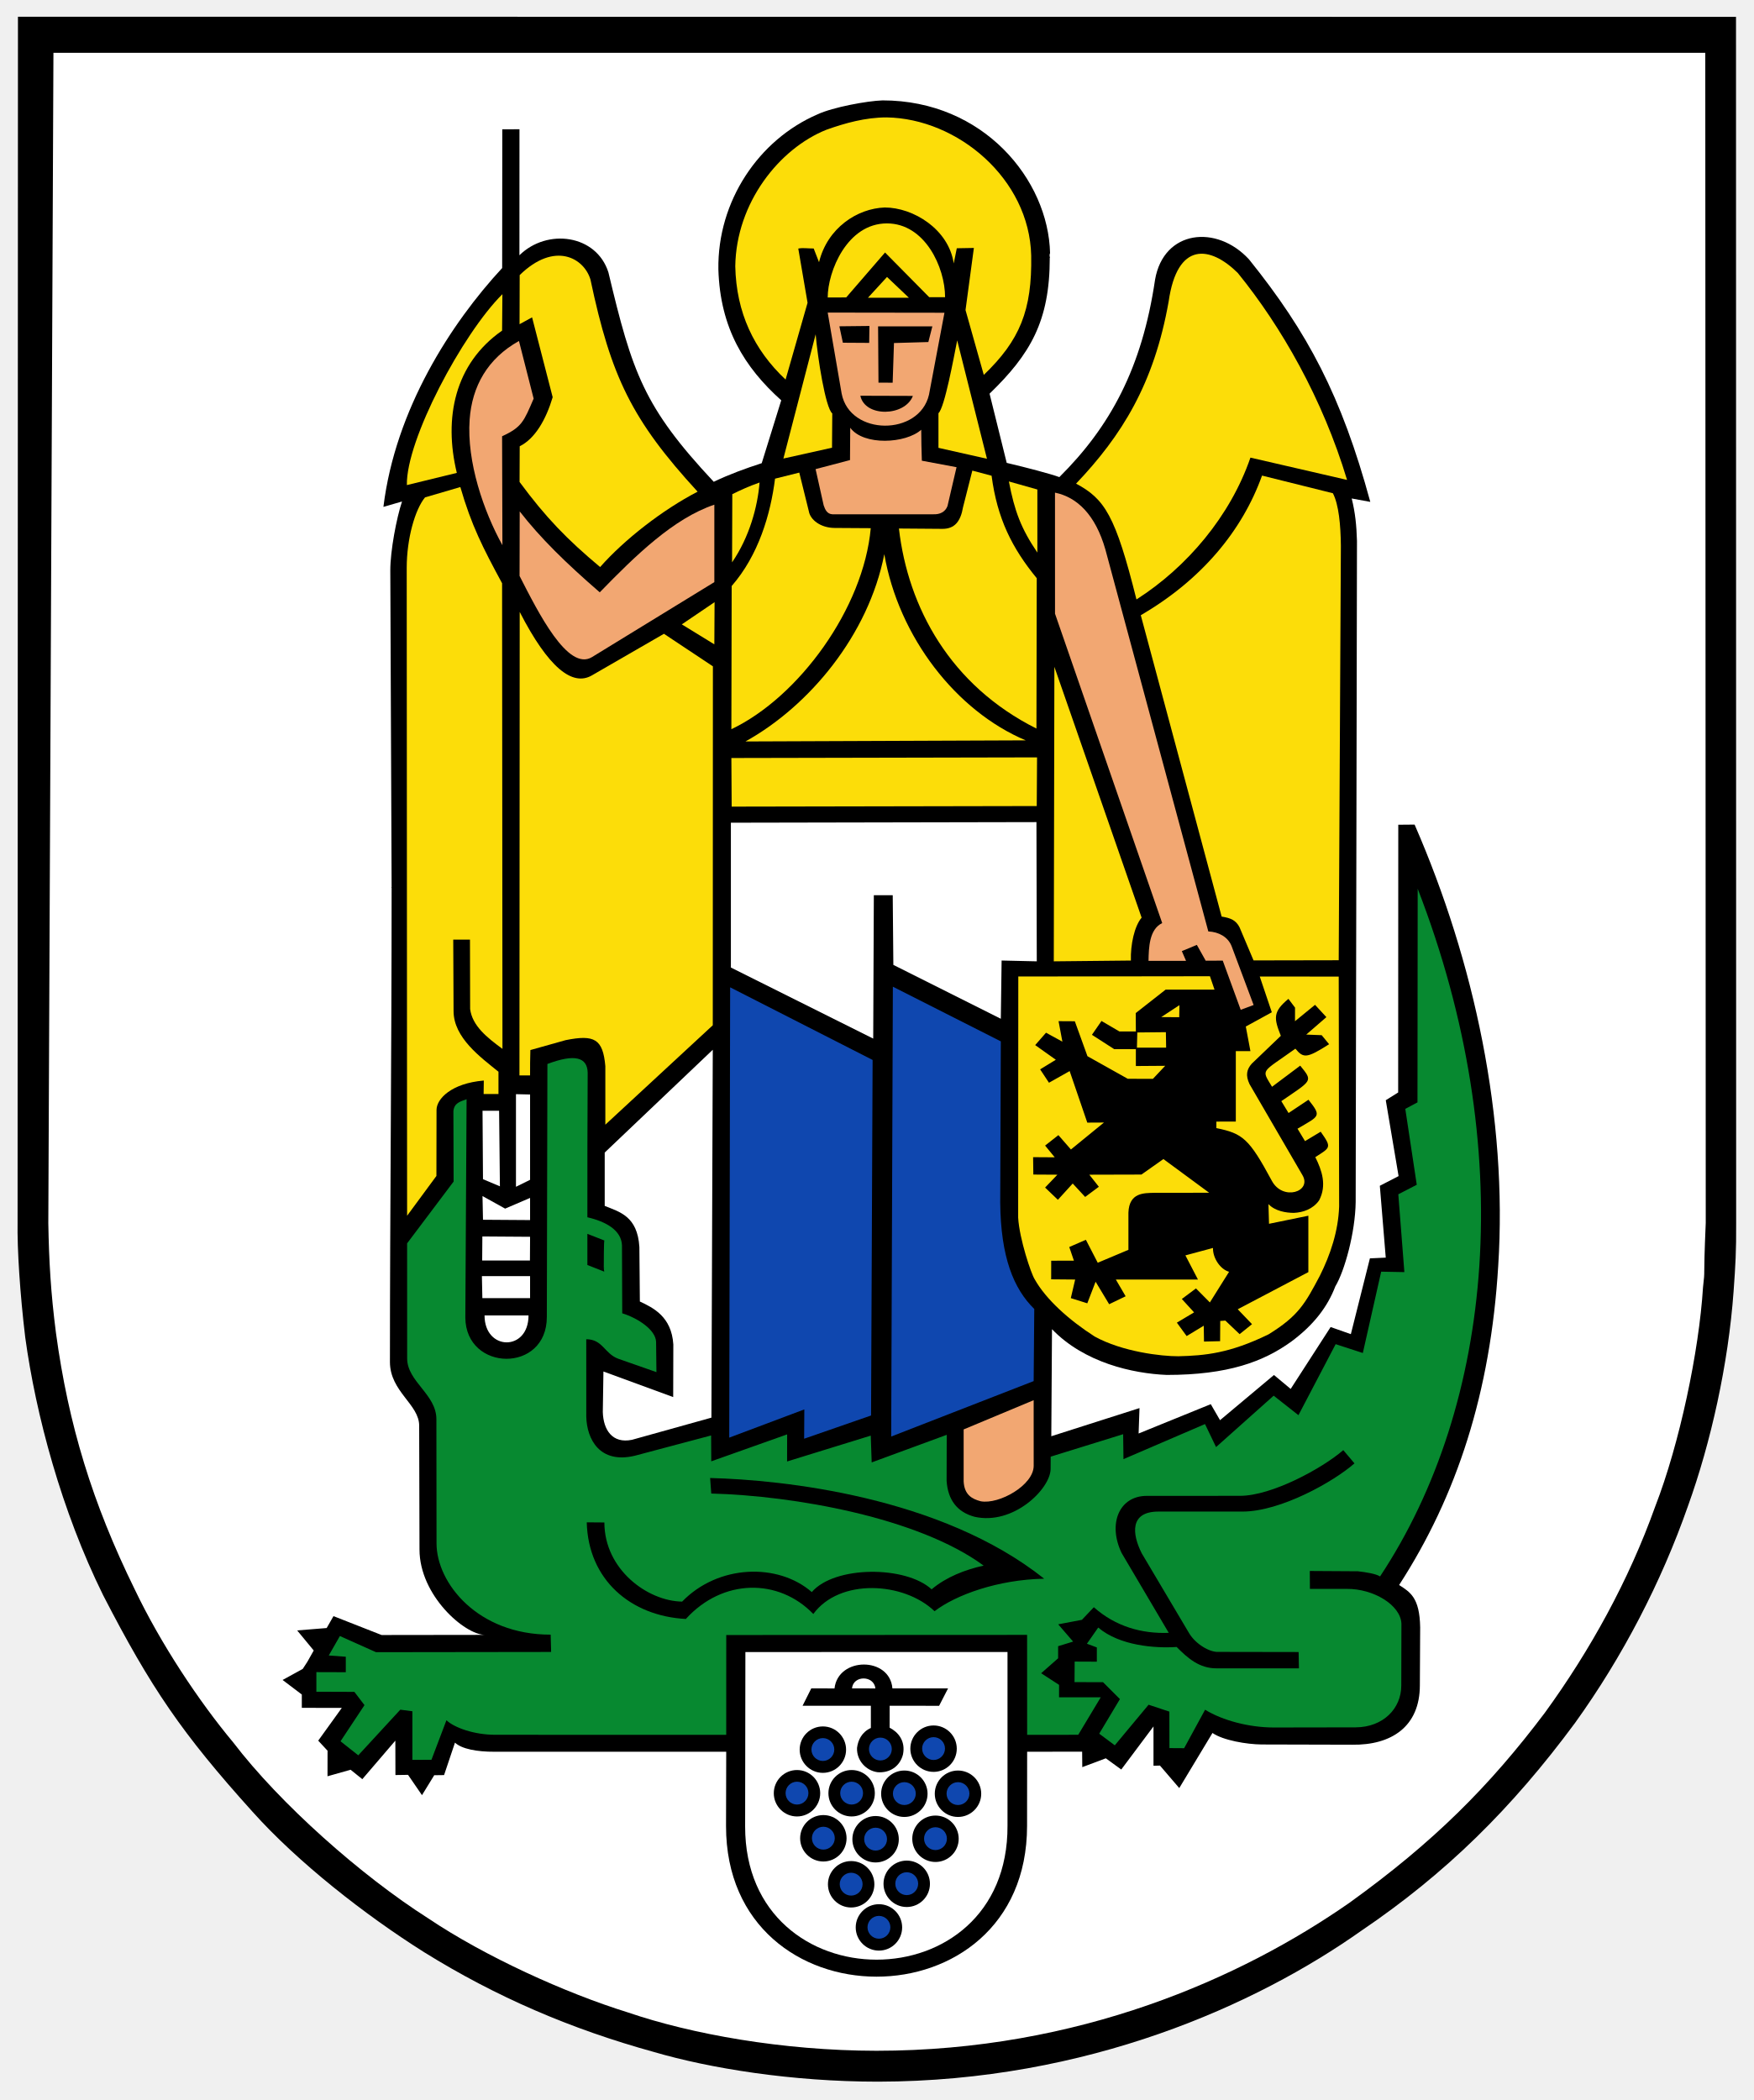
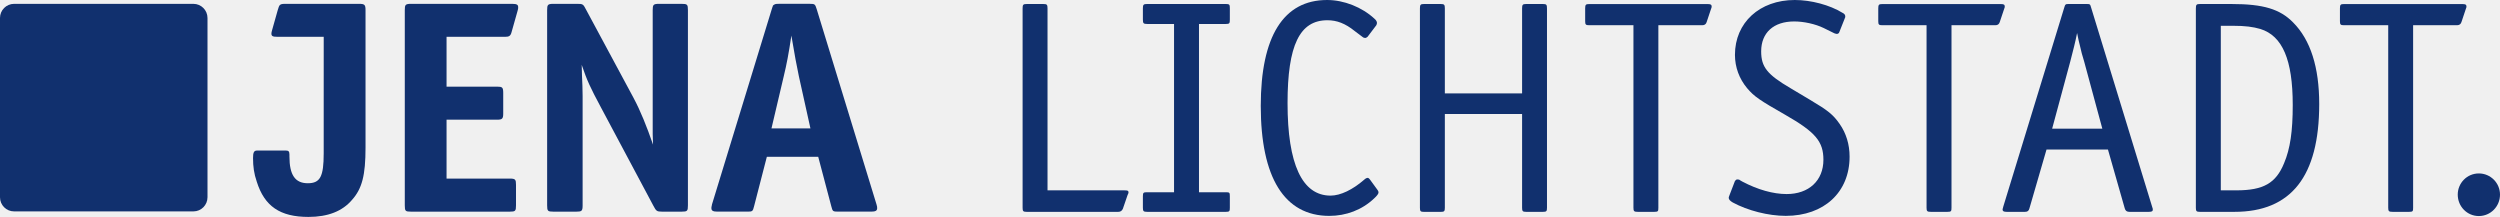
- <svg xmlns="http://www.w3.org/2000/svg" clip-rule="evenodd" fill-rule="evenodd" height="598.761" image-rendering="optimizeQuality" shape-rendering="geometricPrecision" text-rendering="geometricPrecision" viewBox="0 0 515.915 617.669" width="500">
-   <g transform="matrix(.2377487 0 0 .2377487 5.159243 4.847244)">
-     <path d="m787.636 2518.55c-103.002-28.368-195.925-68.456-284.307-123.391-72.999-45.885-156.505-111.328-212.522-173.899-87.3-96.775-125.777-153.314-184.847-267.915-51.599-104.409-83.36-223.576-96.425-319.031-6.488-53.926-10.053-109.293-9.475-142.488l.456-1491.82 2125.89.146.172 1492.52c.179 35.172-.798 51.858-3.159 84.507-6.488 89.994-28.082 187.11-56.539 265.993-32.796 93.64-80.544 185.906-139.557 267.995-78.224 105.964-160.175 186.654-264.61 257.348-129.536 91.573-338.583 186.337-597.975 186.711-106.964 0-208.103-16.507-277.103-36.67z" />
-     <path d="m755.361 2469.59c-77.328-23.981-176.863-69.148-247.442-116.612-82.383-52.46-183-141.477-241.126-217.666-42.147-50.451-89.586-121.78-121.836-189.373-52.176-106.167-81.984-203.537-97.401-317.168-6.463-50.077-8.645-88.871-9.475-136.024l6.34-1448.09 2043.97-.033.578 1447.84c-3.362 77.361-.399 53.641-3.386 79.746-4.884 78.932-28.978 193.597-59.218 271.471-32.616 91.231-80.258 177.693-136.569 255.167-68.888 91.426-138.06 160.346-241.582 234.923-134.071 93.494-335.254 183.236-585.505 183.236-116.383-.146-229.242-20.74-307.342-47.414z" fill="#fff" />
-     <path d="m876.684 2238.92.229-91.948h-286.782c-21.311.138-40.634-3.419-48.847-11.29l-13.496 40.178-12.177.171-15.156 24.664-17.256-25.127-15.597.228-.113-42.556-40.862 47.668-14.505-11.657-28.571 8.067.057-31.615-11.543-12.463 29.173-40.512-49.474-.089v-16.483l-23.777-18.006 24.957-13.724 5.738-8.873 7.815-13.87-20.48-24.842 36.499-2.955 8.44-14.733 59.527 23.378 127.958-.171c-24.925-.033-81.008-48.562-81.064-105.647l-.4-152.849c.375-26.682-36.181-42.441-36.181-79.257 0-187.2 2.092-379.845 2.092-587.142-1.148 0-.774-.374 0-.374l-1.637-392.03c0-24.118 7.643-64.606 14.505-85.192l-23.026 6.658c14.814-120.778 83.759-227.337 146.932-295.54l.171-171.661 21.253-.089-.057 155.926c34.374-33.765 95.308-25.673 110.123 21.221 29.58 124.14 43.589 166.467 130.31 259.098 19.324-9.247 39.259-16.508 59.381-23.028l24.15-77.793c-45.485-40.829-75.659-89.245-77.784-162.12-1.237-84.223 49.816-160.379 122.782-191.791 18.868-8.791 61.399-16.63 80.405-17.232 124.824 0 205.205 98.232 207.24 189.088-.375.407-1.148 3.077 0 5.373-.375 0-.375 0-.375.398 0 78.394-24.094 119.314-74.488 168.071l21.221 85.632c25.104 5.917 54.733 13.731 65.128 17.606 62.742-62.343 102.317-134.796 118.425-244.284 10.68-61.708 76.295-68.659 116.294-25.096 72.771 90.483 114.405 169.048 150.042 300.042l-23.003-4.216c4.338 17.517 5.942 32.909 6.519 52.519l-1.611 818.165c-.513 37.59-13.691 85.314-25.176 104.296-9.655 25.322-26.682 47.633-54.244 68.138-34.578 25.096-78.711 41.441-154.437 41.441-42.18-1.783-102.057-15.197-141.909-56.605l-.863 132.467 109.147-34.83-1.115 31.445 89.301-36.296 11.461 19.812 66.73-55.913 20.676 17.256 49.449-76.612 25.014 8.815 23.572-93.778 19.608-.92-7.318-88.904 23.198-11.974-15.848-93.901 15.336-9.596.138-331.314 20.187-.172c74.145 169.992 115.235 363.712 103.465 546.223-9.475 156.504-51.142 284.316-122.617 394.757 13.618 8.815 25.42 15.441 26.047 52.347l-.375 71.671c0 51.54-35.604 74.283-83.562 73.599l-112.273-.292c-18.177-.139-47.668-5.079-60.788-14.237l-41.098 68.196-23.89-27.855-7.985.228v-48.668l-39.885 53.323-19.121-13.87-29.116 10.941-.171-19.154-68.057.09-.09 91.915c-.203 248.874-372.641 248.248-372.494.033z" />
-     <path d="m900.315 2239.52.317-215.916 324.339-.082v214.932c1.181 221.427-324.828 220.418-324.656 1.066z" fill="#fff" />
-     <path d="m1064.28 2172.3c-13.788-1.726-26.136-14.041-25.502-30.092 1.204-9.589 5.771-19.471 17.118-24.664v-27.479l-84.516.024 10.769-21.506 28.75.057c4.444-39.259 68.398-39.601 71.671-.057h68.83l-11.054 21.537-61.195-.056-.024 27.162c10.076 5.136 19.984 15.994 16.507 33.104-3.761 14.847-16.45 23.15-31.354 21.969z" />
-     <path d="m488.563 2157.02v-60.153l-14.929-1.929-52.03 56.457-21.944-17.37 29.637-44.745-12.495-16.394-47.032-.171v-24.265l36.409.113v-19.153l-21.073-1.555 13.78-24.085 44.68 20.008 216.69-.285-.578-21.424c-90.539.122-141.218-64.06-141.218-112.932l-.171-153.517c.082-31.012-36.181-46.519-36.181-75.432l-.057-142.316 57.541-76.465-.261-87.154c1.033-10.141 8.213-11.778 16.312-14.733l-1.546 270.331c.602 66.991 100.991 69.002 100.843-1.009l.717-312.943c34.057-12.861 49.369-8.238 49.825 10.744-.375 59.413-.375 119.199-.375 178.954 23.174 5.372 42.01 16.051 42.815 34.659l.318 84.166c19.552 6.032 41.439 20.586 41.895 35.409l.431 37.385-47.153-16.516c-17.281-6.34-19.21-24.174-39.682-24.174l.026 95.707c.609 28.082 16.686 58.753 59.957 48.473l94.503-25.127.179 32.014 93.892-33.332-.056 33.511 103.522-31.989 1.148 33.161 92.867-34.139-.146 56.939c1.498 23.263 12.837 38.599 34.489 44.451 47.699 10.859 93.559-33.967 94.186-58.809l.113-15.564 89.652-27.797.4 30.874 100.885-43.417 13.691 28.481 71.272-63.604 30.671 24.126 46.031-87.869 33.626 10.941 22.71-100.65 28.693.546-7.497-96.286 22.831-11.803-14.187-93.892 15.075-8.043.26-264.414c124.653 321.817 94.357 638.032-46.551 851.01-5.372-3.329-16.882-5.136-27.366-6.373l-59.583-.374.146 22.197 45.68-.024c32.909-.292 66.454 19.893 67.544 42.93l-.171 76.669c0 28.603-22.49 51.484-56.344 51.745l-101.398.171c-30.149 0-63.116-8.53-85.02-21.994l-25.933 47.61-18.177-.115-.09-45.143-25.721-8.531-41.815 50.223-19.267-14.383 25.616-42.815-20.902-20.902-35.27-.09.179-25.413 27.422.115v-17.632l-12.266-4.59 13.985-20.015c26.503 22.571 70.409 25.811 97.002 24.037 13.78 13.781 28.001 26.641 49.734 26.446l101.626.024-.4-20.21-99.647-.172c-10.078.513-27.505-9.247-35.831-23.117l-58.64-98.867c-11.95-23.752-15.221-51.606 20.619-51.663h103.945c47.325.033 112.94-36.987 138.67-59.64l-13.837-16.368c-26.364 22.774-88.333 56.425-127.673 56.539l-115.577.056c-33.885 0-48.472 34.285-31.045 70.67l58.322 98.809c-33.536 1.294-65.933-7.895-92.689-31.697l-14.766 15.588-29.319 5.576 18.437 21.358-18.551 5.714v14.962l-20.993 18.493 22.172 14.392-.033 15.383h51.607l-27.855 46.381-63.23.082-.057-123.701-372.266.171-.032 123.53-285.634-.082c-26.333.057-50.915-8.848-60.56-18.005l-18.551 48.961-23.605.082z" fill="#078930" />
-     <path d="m1032.55 2068.58c1.604-16.573 27.301-16.256 28.945.057z" fill="#fff" />
-     <path d="m704.333 1863.09 21.823.171c0 58.209 53.413 97.32 96.197 97.922 44.622-46.007 118.564-48.212 160.435-11.803 28.197-32.795 116.27-32.852 148.283-3.385 17.924-15.165 41.408-24.322 64.385-29.352-80.837-59.47-234.865-86.543-337.061-89.189l-1.407-19.21c89.961 2.271 285.544 22.833 413.356 124.596-57.777 1.181-109.237 20.073-135.65 40.227-38.136-36.58-117.621-40.918-150.009 3.452-42.816-44.452-112.078-44.135-157.733 6.145-68.205-3.566-120.836-48.449-122.618-119.574z" />
-     <path d="m1191.78 1837.02c-10.68-2.816-20.186-7.895-21.073-24.525v-64.378l86.631-36.181.033 80.894c.285 24.256-42.962 48.465-65.591 44.191z" fill="#f2a772" />
-     <path d="m724.202 1726.67.781-50.232 86.315 31.648.171-65.151c-2.206-34.464-24.981-45.372-41.408-53.096l-.602-67.431c-2.352-38.305-24.55-43.36-42.897-50.906v-65.99l133.721-127.209-1.693 455.253-98.321 27.422c-24.379 4.974-35.376-12.372-36.068-34.308z" fill="#fff" />
-     <path d="m881.765 1201.05 176.285 89.88-1.92 439.95-82.793 28.75.228-36.27-92.916 34.92z" fill="#0f47af" />
-     <path d="m1081.05 1756.93 2.068-556.65 133.582 67.65-.748 199.287c.611 67.854 16.686 106.966 42.132 131.832l-.749 89.278-176.284 68.603z" fill="#0f47af" />
-     <path d="m1436.32 1657.58c-20.561.115-69.123-5.462-103.522-24.435-31.73-20.333-60.39-46.063-74.284-70.988-4.225-6.519-18.811-49.538-20.366-76.156l.179-298.348 237.129-.318 5.681 16.597h-60.559l-36.922 28.97.138 22.776h-20.325l-22.198-12.983-11.835 17.118 27.538 17.721h26.82v20.902l36.296-.261-15.214 16.142-31.102-.089-49.766-27.879c-.4-.781-.774-1.555-.774-1.929l-14.961-41.375-20.13-.115 4.738 25.357-20.244-11.087-13.406 15.335 25.526 18.144-19.413 11.892 10.941 16.541 25.592-14.416 21.823 63.775 20.619-.113-40.862 33.365-15.507-17.778-16.459 12.927 11.917 14.529-26.763-.171.292 21.505 29.775.172-15.221 15.912 15.825 15.157 18.347-20.154 15.392 16.622 16.947-12.6-11.802-14.936 64.492-.172 27.195-19.177 56.628 41.692-68.113.09c-12.324.366-30.9-.578-31.819 24.517v46.031l-37.964 15.97-14.668-28.399-20.561 8.953 5.738 16.858-28.082.09-.057 23.026 29.695.261-5.373 23.003 20.391 6.398 10.28-26.707 16.769 27.855 20.39-9.849-12.12-20.7 101.626.024-15.54-29.921 34.114-9.182c-.317 12.746 9.28 26.56 19.926 29.49l-23.776 37.932-17.2-17.347-17.484 13.065 15.133 16.573-21.278 12.715 12.088 16.605 21.163-12.811.317 19.617 19.926-.489.171-25.014 6.317-.464 17.663 16.776 15.335-12.348-17.663-18.436 87.382-45.974v-69.783l-48.668 9.995-.717-24.402c8.238 8.84 22.132 10.882 31.582 10.882 11.144-.578 23.346-4.484 31.102-15.449 9.76-18.607 3.558-36.987-4.712-53.527 18.867-12.064 20.594-11.689 6.667-31.445l-19.389 11.632-9.272-15.368c27.195-16.076 30.15-14.814 13.553-35.831l-24.639 16.427-8.963-14.677c38.111-26.251 39.519-24.126 23.378-43.939l-34.863 26.138c-13.439-22.49-13.894-16.402 28.889-47.155 10.052 12.177 14.22 11.95 41.725-5.511l-9.191-11.176-19.095-.741 24.924-21.595-14.042-15.221-24.809 20.276.056-16.834-8.18-10.826c-19.323 15.995-18.095 23.866-9.393 45.722l-36.068 34.57c-5.966 6.838-7.953 14.041-2.67 25.209l65.502 112.655c12.087 20.471-24.322 32.388-37.931 6.919-28.14-52.201-35.864-58.461-68.603-65.152v-8.041l24.061-.057v-87.153l18.095.024-5.747-30.467 32.194-17.632-14.929-44.272 97.719.113.512 284.478c-1.033 30.524-10.826 59.706-23.889 85.802-18.063 34.057-26.162 49.449-63.491 72.453-48.155 23.516-78.793 26.275-111.613 27.081z" fill="#fcdd09" />
-     <path d="m577.872 1607.09h54.415c0 44.826-54.415 43.963-54.415 0z" fill="#fff" />
-     <path d="m634.208 1585.64h-59.039l-.569-27.22h59.608z" fill="#fff" />
-     <path d="m705.105 1544.64v-38.51l21.05 8.213c-.717 0-.749 28.888-.749 34.113.749 0 1.214.407 0 .407l.579 4.013-20.879-8.236z" />
-     <path d="m634.037 1539.09h-59.095l.227-29.75 59.039.41z" fill="#fff" />
-     <path d="m634.208 1461.65v27.42l-58.265-.4-.602-29.32 28.001 15.54z" fill="#fff" />
-     <path d="m482.051 1483.7-.489-801.739c0-35.978 10.216-72.07 22.654-87.178l43.702-12.804c13.666 47.317 27.716 74.806 51.663 119.077l.456 576.153c-19.177-14.041-37.353-28.547-39.999-49.303l-.204-85.867h-20.7l.4 88.333c0 33.137 33.626 57.313 55.562 75.123v27.594h-18.372l.228-16.686c-40.349 3.418-58.353 22.743-58.492 36.214l-.146 81.837-36.263 49.246z" fill="#fcdd09" />
-     <path d="m596.879 1447.29-20.936-8.81-.57-84.69h20.505z" fill="#fff" />
-     <path d="m634.208 1439.25-17.46 8.61v-114.6l17.46.4z" fill="#fff" />
-     <path d="m727.336 1371.02v-72.421c-2.988-33.715-13.496-39.315-49.075-32.193l-43.678 12.266c-.375 10.338-.375 20.676-.375 31.412h-13.153l.317-573.563c35.409 68.92 65.241 92.663 89.481 78.452l88.985-51.404 60.592 40.26-.146 444.173-132.947 123.018z" fill="#fcdd09" />
-     <path d="m1421.25 1275.71h-36.13l.46-18.8 35.37-.37z" fill="#fcdd09" />
-     <path d="m1261.19 1168.89-43.51-1.01-.98 72.08-132.98-66.67-.77-86.23h-23.38l-.77 177.43-176.116-87.93v-179.213l378.096-.748z" fill="#fff" />
-     <path d="m1415.18 1237.87 22.54-14.77-.28 14.94z" fill="#fcdd09" />
-     <path d="m1513.54 1228.85-22.231-60.846-21.073.115-10.973-19.584-18.575 7.725 5.194 12.03h-46.43c.318-16.312.805-39.022 16.94-46.746l-132.63-382.84-.033-149.805c27.138 5.568 50.02 27.105 62.367 70.409l127.355 472.574c12.951.626 24.176 6.747 28.742 18.03l27.309 73.022-15.961 5.918z" fill="#f2a772" />
-     <g fill="#fcdd09">
-       <path d="m1282.24 1168.89.74-364.429 107.943 310.355c-8.987 10.68-13.87 33.488-13.268 53.096l-95.415.977z" />
-       <path d="m1529.42 1167.75-17.265-40.837c-4.477-8.987-11.306-11.713-22.221-13.407l-100.048-372.926c75.091-43.711 125.516-104.442 150.042-172.783l87.665 21.855c7.269 13.983 9.646 39.364 9.883 65.126l-2.67 512.768-105.386.203z" />
-       <path d="m1261.15 976.728-377.489.717-.374-60.153 378.243-.782z" />
-       <path d="m900.689 896.812c78.85-43.702 152.279-131.629 171.831-231.757 17.802 102.594 88.993 194.2 174.965 230.381l-346.797 1.376z" />
-       <path d="m883.287 881.656.374-177.204c33.226-38.079 48.155-88.846 53.666-132.842l29.979-7.497 11.803 47.732c1.783 10.704 14.619 20.675 31.989 20.756 14.961.09 29.06.285 44.655.285-8.873 99.126-88.904 208.941-172.466 248.769z" />
-       <path d="m1090.62 633.318 53.894.407c14.79 0 22.344-8.815 25.445-26.853l11.485-45.226 23.833 6.35c6.976 53.006 25.242 89.415 55.88 126.802l-.374 186.051c-106.534-53.38-158.881-149.577-170.163-247.531z" />
-     </g>
-     <path d="m621.2 691.99.171-79.859c25.592 32.934 56.946 63.662 99.046 100.128 44.362-45.624 91.223-91.403 141.795-108.455v95.822l-151.36 92.778c-29.865 18.152-66.567-55.221-89.652-100.413z" fill="#f2a772" />
-     <path d="m821.953 751.915 40.545-27.479-.286 52.208z" fill="#fcdd09" />
-     <path d="m1384.54 721.074c-26.072-104.182-39.251-124.246-74.716-143.317 56.393-59.324 96.456-123.189 114.543-225.383 10.68-74.781 51.428-69.01 85.484-35.384 53.959 66.365 105.045 155.698 135.284 256.176l-119.574-27.602c-24.785 72.225-78.565 135.683-141.022 175.511z" fill="#fcdd09" />
-     <path d="m720.873 680.985c-40.919-34.252-66.966-61.016-99.672-105.296l.171-44.167c18.982-9.418 32.478-32.876 40.806-60.699l-25.494-98.841-15.507 8.498.171-60.788c43.272-42.238 79.6-21.165 87.577 5.51 25.503 120.518 51.289 173.964 132.582 262.516-43.418 22.49-90.539 59.185-120.632 93.266z" fill="#fcdd09" />
-     <path d="m884.15 675.157.285-84.362c10.256-5.03 20.3-9.71 33.739-14.415-2.353 29.751-12.52 67.454-34.024 98.777z" fill="#fcdd09" />
-     <path d="m1226.66 575.062 35.262 9.962v78.045c-20.244-29.864-28.164-51.142-35.262-88.007z" fill="#fcdd09" />
-     <path d="m620.452 401.243 18.175 71.33c-12.145 28.139-14.35 35.172-39.046 46.576l.398 134.787c-23.117-41.725-44.362-103.083-40.544-155.576 2.954-40.837 21.993-75.35 61.016-97.117z" fill="#f2a772" />
-     <path d="m1008.23 615.688c-6.519-.374-8.962-5.796-10.744-11.111l-9.996-44.769 42.587-11.2.285-39.999c16.54 22.571 68.838 19.584 87.845 2.474 0 12.633.4 25.266.774 38.306l42.929 8.034-11.2 48.098c-2.67 7.179-9.384 10.598-17.745 10.167h-124.734z" fill="#f2a772" />
-     <path d="m481.757 579.562c-1.172-55.586 68.66-187.077 118.199-236.266l-.374 45.111c-58.868 41.065-72.42 108.227-56.026 176.056l-61.798 15.098z" fill="#fcdd09" />
-     <path d="m1139.54 533.475v-42.873c7.577-6.772 18.892-68.537 23.174-90.132l36.84 146.533-60.014-13.529z" fill="#fcdd09" />
-     <path d="m947.664 546.719 39.919-153.778c2.352 28.401 12.2 91.435 20.56 97.898l-.317 42.465-60.162 13.414z" fill="#fcdd09" />
-     <path d="m1019.72 466.224c-5.747-33.365-11.485-66.762-17.232-100.127l144.465.203c-6.373 33.821-12.779 67.649-19.153 101.478-11.828 51.256-98.036 51.256-108.081-1.555z" fill="#f2a772" />
-     <path d="m1042.89 469.008 65.005.203c-9.93 25.698-59.38 26.674-65.005-.203z" />
-     <path d="m1127.02 402.539-42.53 1.228-1.63 49.075-17.54-.024-.49-69.668h67.16z" />
-     <path d="m950.367 449c-39.169-36.792-61.081-82.903-62.253-140.282 1.172-78.622 54.504-145.523 112.622-168.812 23.174-8.302 48.554-15.335 74.601-15.335 87.78 1.351 176.797 75.919 178.954 171.001 1.181 67.821-14.131 104.898-58.663 147.648l-22.605-80.226 10.337-76.872-21.13.374-3.793 18.779c-6.227-42.327-50.076-69.229-85.394-69.229-34 1.172-70.931 25.299-81.292 67.707l-6.61-16.971c-7.669 0-13.325-1.059-19.064.089l11.485 67.08-27.195 95.049z" fill="#fcdd09" />
-     <path d="m1053.83 403.596-32.57-.203-4.33-20.325 37.19-.407z" />
-     <path d="m1002.49 347.432c0-31.932 23.8-91.687 73.282-91.687 47.033 0 71.957 54.415 71.957 91.313h-19.641l-54.643-55.311-48.066 55.596z" fill="#fcdd09" />
-     <path d="m1052.31 347.717 23.57-25.698 27.03 25.698z" fill="#fcdd09" />
-     <path d="m1065.89 2335.63c15.823 0 28.717 12.894 28.717 28.717s-12.894 28.717-28.717 28.717-28.742-12.894-28.742-28.717 12.918-28.717 28.742-28.717z" />
-     <path d="m1065.89 2350.08c7.782 0 14.131 6.342 14.131 14.123s-6.349 14.131-14.131 14.131-14.155-6.349-14.155-14.131 6.373-14.123 14.155-14.123z" fill="#0f47af" />
-     <path d="m1031.49 2282.25c15.823 0 28.742 12.917 28.742 28.742 0 15.823-12.918 28.717-28.742 28.717-15.825 0-28.717-12.894-28.717-28.717 0-15.825 12.893-28.742 28.717-28.742z" />
-     <path d="m1031.49 2296.69c7.782 0 14.155 6.35 14.155 14.164 0 7.782-6.373 14.122-14.155 14.122-7.782 0-14.131-6.34-14.131-14.122 0-7.814 6.349-14.164 14.131-14.164z" fill="#0f47af" />
-     <path d="m1100.26 2281.67c15.849 0 28.742 12.894 28.742 28.717 0 15.825-12.893 28.717-28.742 28.717-15.823 0-28.716-12.893-28.716-28.717 0-15.823 12.893-28.717 28.716-28.717z" />
-     <path d="m1100.26 2296.09c7.815 0 14.155 6.382 14.155 14.164s-6.34 14.122-14.155 14.122c-7.781 0-14.13-6.34-14.13-14.122 0-7.782 6.349-14.164 14.13-14.164z" fill="#0f47af" />
-     <path d="m997.113 2225.34c15.825 0 28.717 12.894 28.717 28.717 0 15.816-12.893 28.742-28.717 28.742-15.823 0-28.742-12.926-28.742-28.742 0-15.823 12.918-28.717 28.742-28.717z" />
-     <path d="m997.113 2239.78c7.782 0 14.131 6.349 14.131 14.131 0 7.814-6.349 14.155-14.131 14.155-7.805 0-14.155-6.341-14.155-14.155 0-7.782 6.35-14.131 14.155-14.131z" fill="#0f47af" />
-     <path d="m1061.73 2226.52c15.823 0 28.742 12.917 28.742 28.742 0 15.823-12.918 28.717-28.742 28.717s-28.717-12.894-28.717-28.717c0-15.825 12.894-28.742 28.717-28.742z" />
-     <path d="m1061.73 2240.96c7.806 0 14.155 6.349 14.155 14.155 0 7.781-6.349 14.131-14.155 14.131-7.782 0-14.131-6.35-14.131-14.131 0-7.806 6.349-14.155 14.131-14.155z" fill="#0f47af" />
-     <path d="m1135.84 2225.94c15.849 0 28.742 12.893 28.742 28.717 0 15.823-12.893 28.716-28.742 28.716-15.823 0-28.717-12.893-28.717-28.716 0-15.825 12.894-28.717 28.717-28.717z" />
-     <path d="m1135.84 2240.38c7.815 0 14.155 6.349 14.155 14.131s-6.34 14.131-14.155 14.131c-7.781 0-14.131-6.349-14.131-14.131s6.35-14.131 14.131-14.131z" fill="#0f47af" />
-     <path d="m964.497 2169.59c15.823 0 28.709 12.893 28.709 28.717 0 15.823-12.885 28.749-28.709 28.749s-28.717-12.926-28.717-28.749c0-15.825 12.894-28.717 28.717-28.717z" />
-     <path d="m964.497 2184.04c7.782 0 14.122 6.349 14.122 14.131s-6.34 14.155-14.122 14.155c-7.782 0-14.131-6.373-14.131-14.155 0-7.782 6.349-14.131 14.131-14.131z" fill="#0f47af" />
-     <path d="m1032.09 2169.59c15.823 0 28.717 12.893 28.717 28.717 0 15.823-12.894 28.749-28.717 28.749s-28.717-12.926-28.717-28.749c0-15.825 12.894-28.717 28.717-28.717z" />
-     <path d="m1032.09 2184.04c7.782 0 14.131 6.349 14.131 14.131s-6.349 14.155-14.131 14.155-14.131-6.373-14.131-14.155c0-7.782 6.349-14.131 14.131-14.131z" fill="#0f47af" />
-     <path d="m1097.31 2170.21c15.815 0 28.742 12.893 28.742 28.709 0 15.823-12.927 28.75-28.742 28.75-15.825 0-28.717-12.927-28.717-28.75 0-15.816 12.893-28.709 28.717-28.709z" />
-     <path d="m1097.31 2184.61c7.806 0 14.155 6.382 14.155 14.162 0 7.782-6.349 14.123-14.155 14.123-7.782 0-14.131-6.341-14.131-14.123 0-7.781 6.349-14.162 14.131-14.162z" fill="#0f47af" />
-     <path d="m1163.72 2170.21c15.825 0 28.717 12.893 28.717 28.709 0 15.823-12.893 28.75-28.717 28.75-15.815 0-28.742-12.927-28.742-28.75 0-15.816 12.927-28.709 28.742-28.709z" />
-     <path d="m1163.72 2184.61c7.782 0 14.131 6.382 14.131 14.162 0 7.782-6.349 14.123-14.131 14.123-7.781 0-14.155-6.341-14.155-14.123 0-7.781 6.375-14.162 14.155-14.162z" fill="#0f47af" />
-     <path d="m996.511 2115.64c15.823 0 28.717 12.893 28.717 28.717 0 15.815-12.894 28.742-28.717 28.742s-28.717-12.927-28.717-28.742c0-15.825 12.894-28.717 28.717-28.717z" />
-     <path d="m996.511 2130.08c7.782 0 14.131 6.349 14.131 14.13 0 7.782-6.349 14.155-14.131 14.155-7.782 0-14.155-6.373-14.155-14.155 0-7.781 6.373-14.13 14.155-14.13z" fill="#0f47af" />
-     <path d="m1133.49 2114.46c15.816 0 28.709 12.894 28.709 28.717s-12.893 28.717-28.709 28.717c-15.823 0-28.75-12.894-28.75-28.717s12.927-28.717 28.75-28.717z" />
-     <path d="m1133.49 2128.91c7.782 0 14.122 6.34 14.122 14.122 0 7.782-6.34 14.131-14.122 14.131-7.782 0-14.164-6.349-14.164-14.131s6.382-14.122 14.164-14.122z" fill="#0f47af" />
-     <path d="m1067.67 2129.48c7.782 0 14.131 6.349 14.131 14.155 0 7.782-6.349 14.131-14.131 14.131s-14.131-6.349-14.131-14.131c0-7.806 6.349-14.155 14.131-14.155z" fill="#0f47af" />
-   </g>
+ <svg xmlns="http://www.w3.org/2000/svg" width="105.833mm" height="9.182mm" viewBox="0 0 105.833 9.182" version="1.1" id="svg6581">
+   <defs id="defs6575" />
+   <path style="clip-rule:nonzero;fill:#11306e;fill-opacity:1;fill-rule:nonzero;stroke:none;stroke-width:0.622" d="m 8.784,8.352 c 0,0.328 -0.267,0.597 -0.595,0.597 H 0.595 C 0.267,8.949 0,8.68 0,8.352 V 0.76 C 0,0.432 0.267,0.163 0.595,0.163 h 7.594 c 0.328,0 0.595,0.27 0.595,0.597 z m 0,0" id="path760" />
+   <path style="clip-rule:nonzero;fill:#11306e;fill-opacity:1;fill-rule:nonzero;stroke:none;stroke-width:0.622" d="m 104.937,7.342 c -0.5,0 -0.893,0.408 -0.893,0.896 0,0.5 0.393,0.908 0.893,0.908 0.5,0 0.896,-0.408 0.896,-0.908 0,-0.488 -0.396,-0.896 -0.896,-0.896" id="path764" />
+   <path style="clip-rule:nonzero;fill:#11306e;fill-opacity:1;fill-rule:nonzero;stroke:none;stroke-width:0.622" d="m 13.703,6.492 c 0,0.976 -0.143,1.265 -0.673,1.265 -0.539,0 -0.777,-0.354 -0.777,-1.134 v -0.078 c 0,-0.134 -0.039,-0.172 -0.146,-0.172 H 10.882 c -0.131,0 -0.17,0.08 -0.17,0.316 0,0.357 0.039,0.66 0.158,1.003 0.328,1.042 0.988,1.491 2.188,1.491 0.818,0 1.437,-0.238 1.848,-0.726 0.422,-0.473 0.568,-1.042 0.568,-2.202 V 0.425 c 0,-0.223 -0.041,-0.262 -0.265,-0.262 h -3.149 c -0.238,0 -0.235,0.058 -0.301,0.26 l -0.248,0.879 c -0.061,0.226 0.005,0.257 0.243,0.257 h 1.95 z m 0,0" id="path768" />
+   <path style="clip-rule:nonzero;fill:#11306e;fill-opacity:1;fill-rule:nonzero;stroke:none;stroke-width:0.622" d="m 21.382,1.559 c 0.17,0 0.235,-0.039 0.277,-0.209 l 0.25,-0.884 c 0.027,-0.08 0.027,-0.119 0.027,-0.16 0,-0.104 -0.053,-0.143 -0.253,-0.143 h -4.285 c -0.238,0 -0.262,0.039 -0.262,0.265 v 8.267 c 0,0.238 0.024,0.265 0.262,0.265 h 4.181 c 0.238,0 0.265,-0.027 0.265,-0.265 V 7.825 c 0,-0.226 -0.027,-0.265 -0.265,-0.265 H 18.904 V 5.067 h 2.134 c 0.223,0 0.265,-0.039 0.265,-0.262 V 3.933 c 0,-0.238 -0.041,-0.265 -0.265,-0.265 H 18.904 V 1.559 Z m 0,0" id="path772" />
+   <path style="clip-rule:nonzero;fill:#11306e;fill-opacity:1;fill-rule:nonzero;stroke:none;stroke-width:0.622" d="M 26.828,4.159 24.798,0.386 C 24.692,0.175 24.665,0.163 24.441,0.163 h -1.017 c -0.235,0 -0.262,0.039 -0.262,0.265 v 8.267 c 0,0.238 0.027,0.265 0.262,0.265 h 0.978 c 0.223,0 0.262,-0.027 0.262,-0.265 V 4.067 c 0,-0.345 -0.012,-0.503 -0.027,-0.884 L 24.626,2.746 C 24.849,3.406 24.983,3.695 25.444,4.555 l 2.214,4.152 c 0.119,0.226 0.146,0.253 0.369,0.253 h 0.83 c 0.238,0 0.265,-0.027 0.265,-0.265 v -8.267 c 0,-0.238 -0.027,-0.265 -0.265,-0.265 h -0.961 c -0.238,0 -0.265,0.039 -0.265,0.265 V 5.674 L 27.645,6.123 C 27.381,5.358 27.104,4.671 26.827,4.159" id="path776" />
+   <path style="clip-rule:nonzero;fill:#11306e;fill-opacity:1;fill-rule:nonzero;stroke:none;stroke-width:0.622" d="m 35.192,8.733 c 0.053,0.211 0.066,0.226 0.277,0.226 h 1.411 c 0.185,0 0.253,-0.041 0.253,-0.146 0,-0.039 0,-0.08 -0.027,-0.158 L 34.573,0.386 C 34.507,0.175 34.493,0.162 34.281,0.162 h -1.318 c -0.131,0 -0.146,0.012 -0.197,0.039 -0.027,0.012 -0.053,0.039 -0.053,0.066 -0.014,0.014 -0.014,0.053 -0.041,0.119 l -2.532,8.269 c 0,0.027 -0.012,0.051 -0.012,0.066 -0.012,0.039 -0.012,0.066 -0.012,0.092 0,0.104 0.066,0.146 0.25,0.146 h 1.279 c 0.211,0 0.223,-0.014 0.277,-0.226 L 32.463,6.638 h 2.175 z M 33.174,3.248 c 0.131,-0.541 0.211,-0.964 0.328,-1.741 0.16,0.935 0.199,1.161 0.318,1.726 l 0.488,2.202 h -1.649 z m 0,0" id="path780" />
+   <path style="clip-rule:nonzero;fill:#11306e;fill-opacity:1;fill-rule:nonzero;stroke:none;stroke-width:0.622" d="m 44.345,8.058 h 3.244 c 0.146,0 0.185,0.012 0.185,0.092 0,0.012 -0.014,0.066 -0.039,0.104 l -0.199,0.58 c -0.039,0.092 -0.104,0.134 -0.197,0.134 h -3.877 c -0.146,0 -0.172,-0.027 -0.172,-0.172 V 0.355 c 0,-0.158 0.027,-0.185 0.172,-0.185 h 0.711 c 0.146,0 0.172,0.027 0.172,0.185 z m 0,0" id="path784" />
+   <path style="clip-rule:nonzero;fill:#11306e;fill-opacity:1;fill-rule:nonzero;stroke:none;stroke-width:0.622" d="m 50.757,1.015 v 7.123 h 1.134 c 0.158,0 0.172,0.012 0.172,0.17 v 0.488 c 0,0.146 -0.014,0.172 -0.172,0.172 h -3.324 c -0.158,0 -0.185,-0.027 -0.185,-0.172 V 8.308 c 0,-0.158 0.027,-0.17 0.185,-0.17 h 1.134 V 1.015 h -1.134 c -0.158,0 -0.185,-0.027 -0.185,-0.185 V 0.354 c 0,-0.158 0.027,-0.185 0.185,-0.185 h 3.324 c 0.158,0 0.172,0.027 0.172,0.185 v 0.476 c 0,0.158 -0.014,0.185 -0.172,0.185 z m 0,0" id="path788" />
+   <path style="clip-rule:nonzero;fill:#11306e;fill-opacity:1;fill-rule:nonzero;stroke:none;stroke-width:0.622" d="M 58.264,1.068 57.895,1.556 c -0.027,0.024 -0.066,0.051 -0.104,0.051 -0.027,0 -0.08,-0.012 -0.121,-0.051 L 57.354,1.318 c -0.408,-0.33 -0.765,-0.461 -1.161,-0.461 -1.173,0 -1.687,1.054 -1.687,3.508 0,2.586 0.619,3.916 1.821,3.916 0.422,0 0.935,-0.25 1.423,-0.673 0.053,-0.051 0.107,-0.078 0.146,-0.078 0.027,0 0.053,0.012 0.104,0.078 l 0.318,0.437 c 0.027,0.039 0.039,0.063 0.039,0.104 0,0.053 -0.066,0.143 -0.185,0.25 C 57.657,8.888 56.985,9.139 56.273,9.139 54.372,9.139 53.372,7.517 53.372,4.484 53.372,1.542 54.333,0 56.181,0 c 0.711,0 1.476,0.303 2.003,0.791 0.08,0.066 0.107,0.131 0.107,0.185 0,0.024 -0.014,0.066 -0.027,0.092" id="path792" />
+   <path style="clip-rule:nonzero;fill:#11306e;fill-opacity:1;fill-rule:nonzero;stroke:none;stroke-width:0.622" d="m 61.165,3.955 h 3.27 v -3.598 c 0,-0.16 0.027,-0.187 0.17,-0.187 h 0.714 c 0.146,0 0.17,0.027 0.17,0.187 v 8.439 c 0,0.146 -0.024,0.172 -0.17,0.172 h -0.714 c -0.143,0 -0.17,-0.027 -0.17,-0.172 V 4.827 h -3.27 v 3.97 c 0,0.146 -0.027,0.172 -0.172,0.172 h -0.711 c -0.146,0 -0.172,-0.027 -0.172,-0.172 V 0.357 c 0,-0.16 0.027,-0.187 0.172,-0.187 h 0.711 c 0.146,0 0.172,0.027 0.172,0.187 z m 0,0" id="path796" />
+   <path style="clip-rule:nonzero;fill:#11306e;fill-opacity:1;fill-rule:nonzero;stroke:none;stroke-width:0.622" d="m 70.204,1.068 v 7.728 c 0,0.146 -0.014,0.172 -0.172,0.172 h -0.699 c -0.158,0 -0.184,-0.027 -0.184,-0.172 V 1.068 h -1.872 c -0.146,0 -0.172,-0.027 -0.172,-0.172 V 0.357 c 0,-0.16 0.027,-0.185 0.172,-0.185 h 5.011 c 0.131,0 0.172,0.024 0.172,0.104 0,0.012 0,0.051 -0.027,0.104 l -0.185,0.554 c -0.027,0.092 -0.092,0.134 -0.185,0.134 z m 0,0" id="path800" />
+   <path style="clip-rule:nonzero;fill:#11306e;fill-opacity:1;fill-rule:nonzero;stroke:none;stroke-width:0.622" d="m 73.208,8.281 0.238,-0.619 c 0.027,-0.039 0.066,-0.066 0.092,-0.066 0.027,0 0.053,0 0.092,0.012 0.027,0.027 0.066,0.039 0.131,0.08 0.648,0.342 1.306,0.527 1.874,0.527 0.937,0 1.556,-0.568 1.556,-1.452 0,-0.777 -0.342,-1.173 -1.61,-1.899 C 74.475,4.232 74.264,4.089 73.96,3.732 73.63,3.336 73.446,2.848 73.446,2.321 c 0,-1.36 1.042,-2.321 2.532,-2.321 0.687,0 1.479,0.209 2.018,0.541 0.08,0.036 0.119,0.09 0.119,0.143 v 0.053 c -0.012,0 -0.012,0.027 -0.024,0.051 l -0.226,0.568 c -0.012,0.053 -0.066,0.08 -0.104,0.08 -0.029,0 -0.068,-0.014 -0.107,-0.027 L 77.204,1.187 c -0.354,-0.172 -0.842,-0.279 -1.25,-0.279 -0.872,0 -1.398,0.476 -1.398,1.267 0,0.658 0.25,0.976 1.238,1.556 l 0.818,0.488 c 0.779,0.461 0.991,0.634 1.267,1.029 0.277,0.396 0.42,0.869 0.42,1.384 0,1.505 -1.08,2.506 -2.702,2.506 -0.738,0 -1.61,-0.223 -2.243,-0.566 -0.119,-0.068 -0.172,-0.134 -0.172,-0.199 0,-0.024 0.014,-0.066 0.027,-0.092" id="path804" />
+   <path style="clip-rule:nonzero;fill:#11306e;fill-opacity:1;fill-rule:nonzero;stroke:none;stroke-width:0.622" d="m 82.613,1.068 v 7.728 c 0,0.146 -0.014,0.172 -0.172,0.172 h -0.699 c -0.158,0 -0.185,-0.027 -0.185,-0.172 V 1.068 h -1.872 c -0.146,0 -0.172,-0.027 -0.172,-0.172 V 0.357 c 0,-0.16 0.027,-0.185 0.172,-0.185 h 5.011 c 0.134,0 0.172,0.024 0.172,0.104 0,0.012 0,0.051 -0.027,0.104 l -0.185,0.554 c -0.027,0.092 -0.092,0.134 -0.185,0.134 z m 0,0" id="path808" />
+   <path style="clip-rule:nonzero;fill:#11306e;fill-opacity:1;fill-rule:nonzero;stroke:none;stroke-width:0.622" d="m 89.236,6.329 h -2.6 l -0.724,2.493 c -0.027,0.104 -0.08,0.146 -0.187,0.146 h -0.777 c -0.119,0 -0.172,-0.027 -0.172,-0.092 0,-0.014 0,-0.041 0.014,-0.068 l 0.012,-0.051 2.586,-8.442 c 0.039,-0.131 0.053,-0.146 0.184,-0.146 h 0.765 c 0.146,0 0.146,0.014 0.185,0.146 l 2.586,8.442 c 0.027,0.066 0.027,0.092 0.027,0.119 0,0.066 -0.039,0.092 -0.172,0.092 h -0.816 c -0.107,0 -0.172,-0.041 -0.199,-0.146 z M 86.874,5.446 h 2.124 L 88.234,2.622 88.127,2.255 88.061,1.979 87.996,1.714 87.93,1.398 c -0.08,0.408 -0.172,0.75 -0.291,1.214 z m 0,0" id="path812" />
+   <path style="clip-rule:nonzero;fill:#11306e;fill-opacity:1;fill-rule:nonzero;stroke:none;stroke-width:0.622" d="M 92.958,8.796 V 0.357 c 0,-0.16 0.027,-0.187 0.17,-0.187 h 1.347 c 1.33,0 2.042,0.211 2.598,0.779 0.738,0.738 1.107,1.899 1.107,3.455 0,3.059 -1.187,4.564 -3.588,4.564 h -1.464 c -0.143,0 -0.17,-0.027 -0.17,-0.172 m 1.056,-0.738 h 0.658 c 1.146,0 1.675,-0.303 2.02,-1.148 0.262,-0.619 0.367,-1.357 0.367,-2.467 0,-1.911 -0.435,-2.928 -1.372,-3.217 -0.316,-0.092 -0.646,-0.134 -1.146,-0.134 h -0.527 z m 0,0" id="path816" />
+   <path style="clip-rule:nonzero;fill:#11306e;fill-opacity:1;fill-rule:nonzero;stroke:none;stroke-width:0.622" d="m 102.155,1.068 v 7.728 c 0,0.146 -0.012,0.172 -0.17,0.172 h -0.699 c -0.158,0 -0.185,-0.027 -0.185,-0.172 V 1.068 h -1.874 c -0.143,0 -0.17,-0.027 -0.17,-0.172 V 0.357 c 0,-0.16 0.027,-0.185 0.17,-0.185 h 5.014 c 0.131,0 0.172,0.024 0.172,0.104 0,0.012 0,0.051 -0.027,0.104 l -0.185,0.554 c -0.029,0.092 -0.095,0.134 -0.185,0.134 z m 0,0" id="path820" />
</svg>
